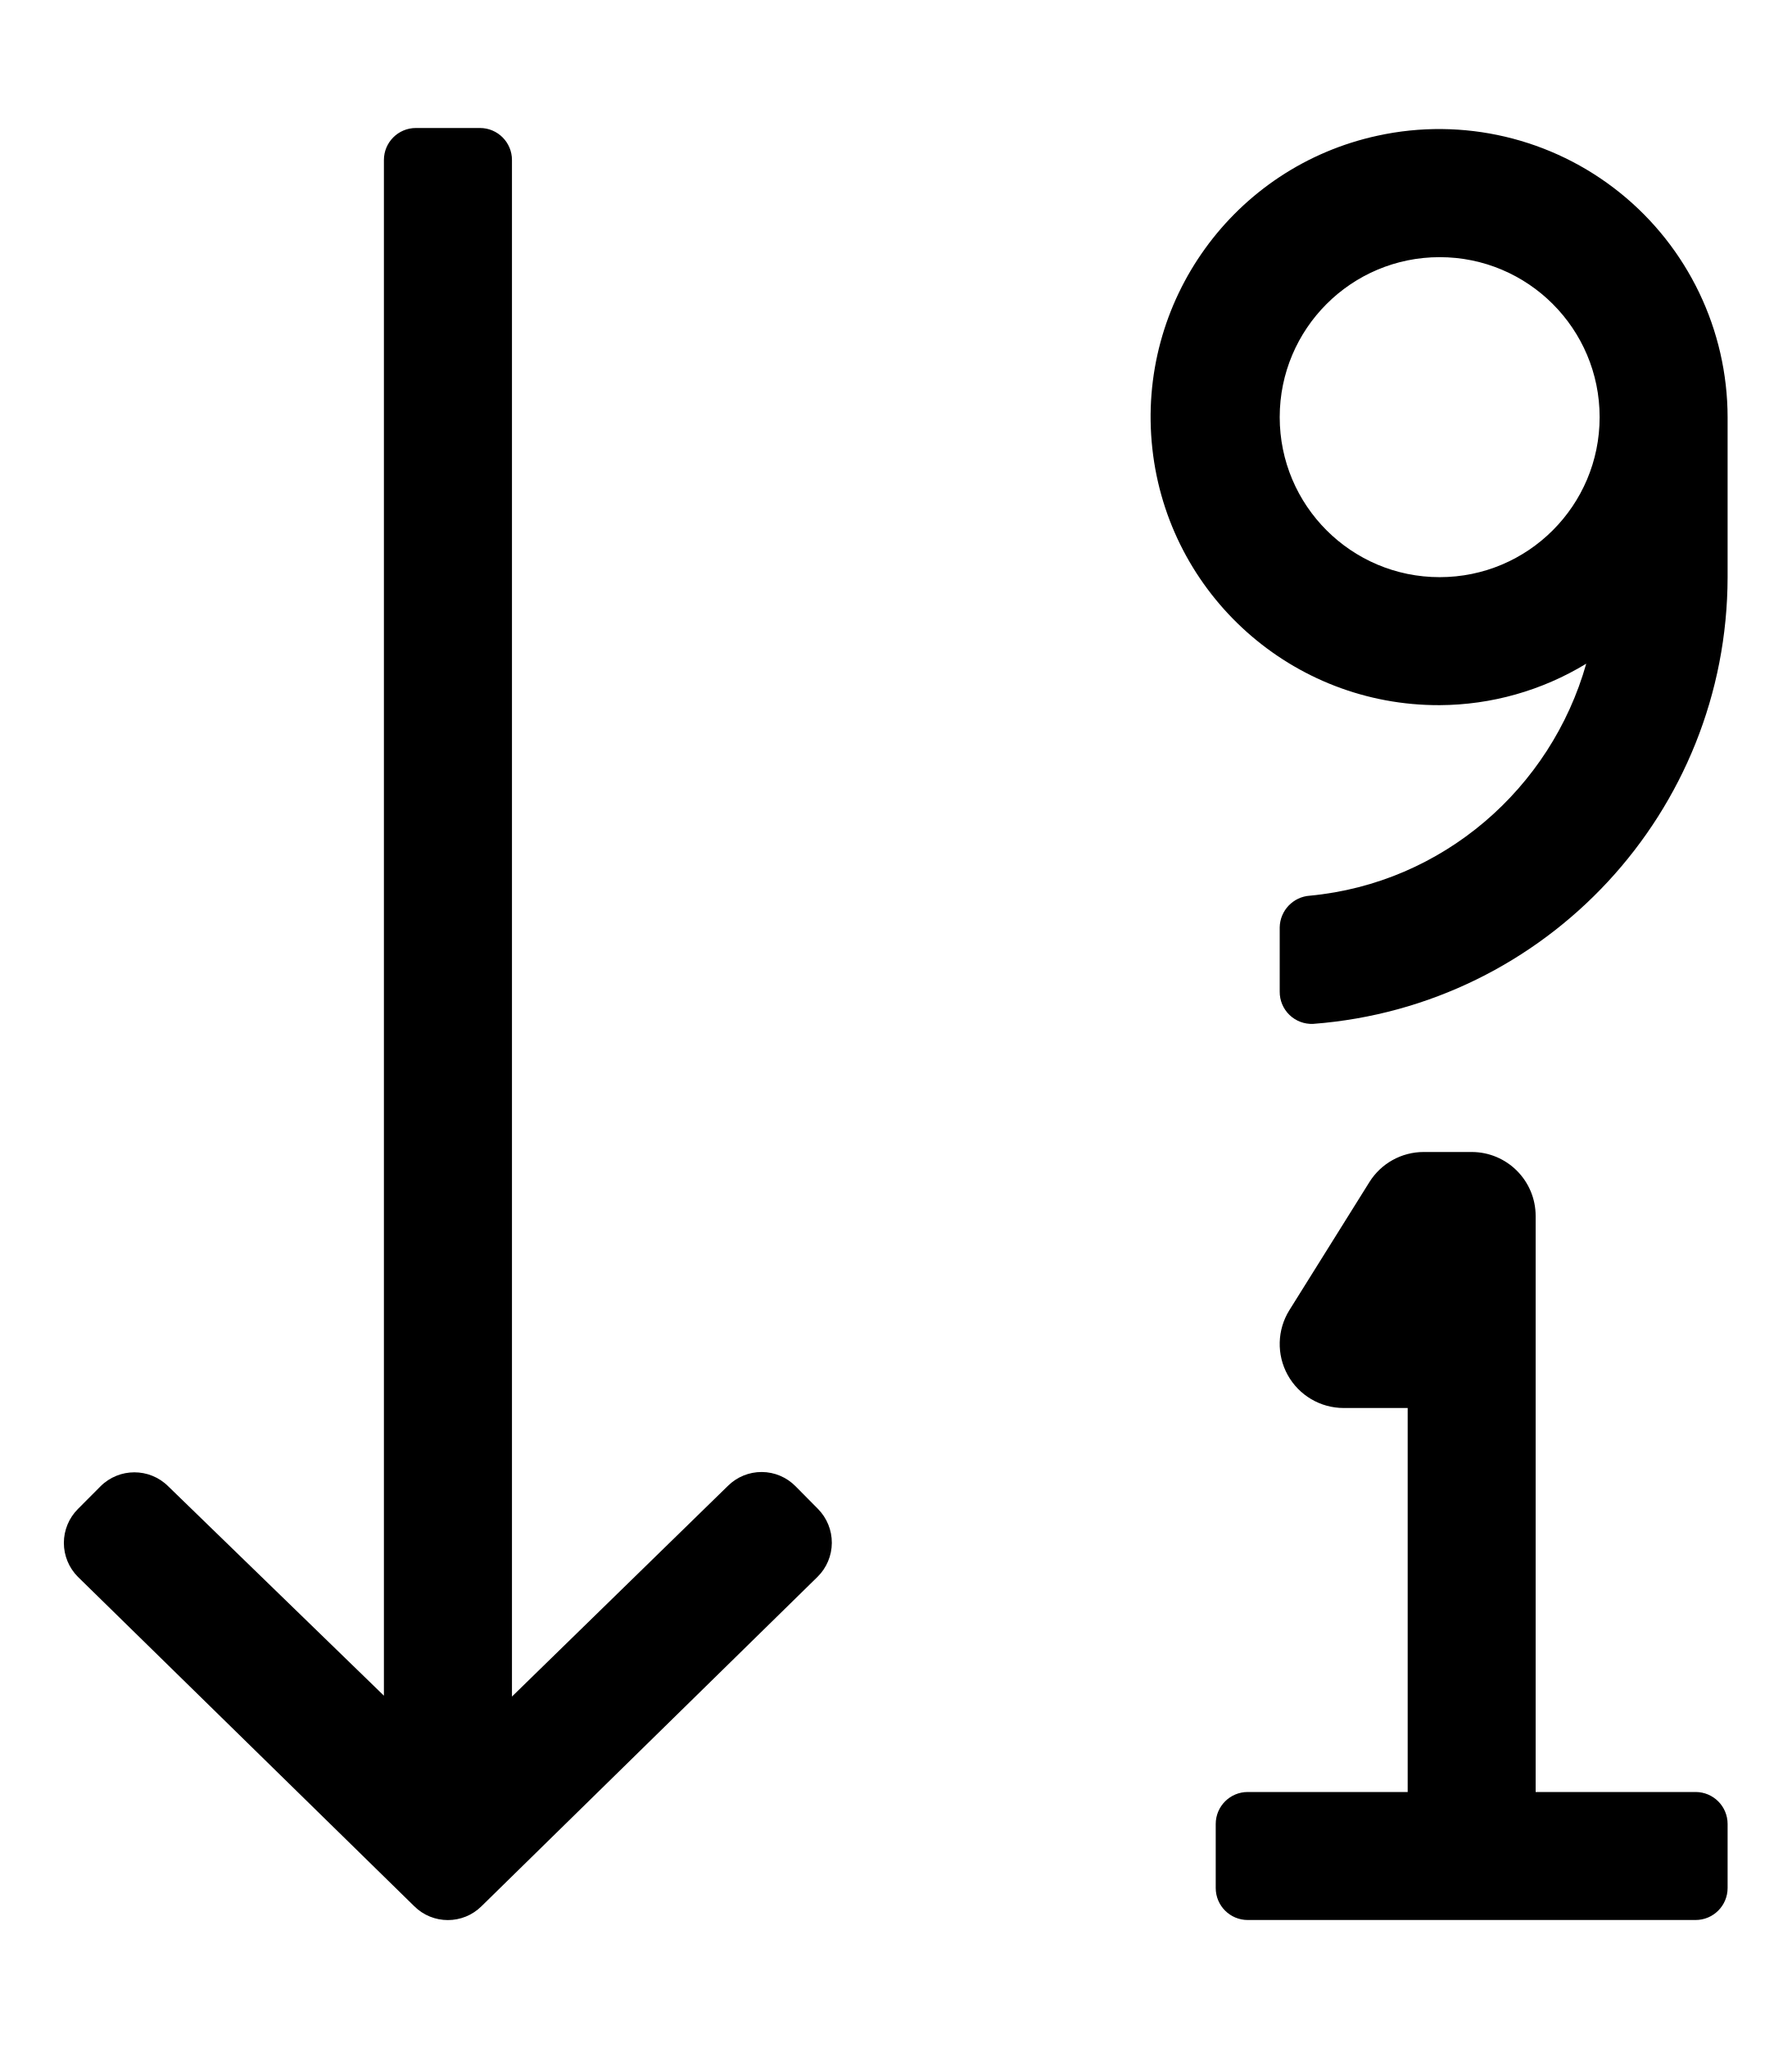
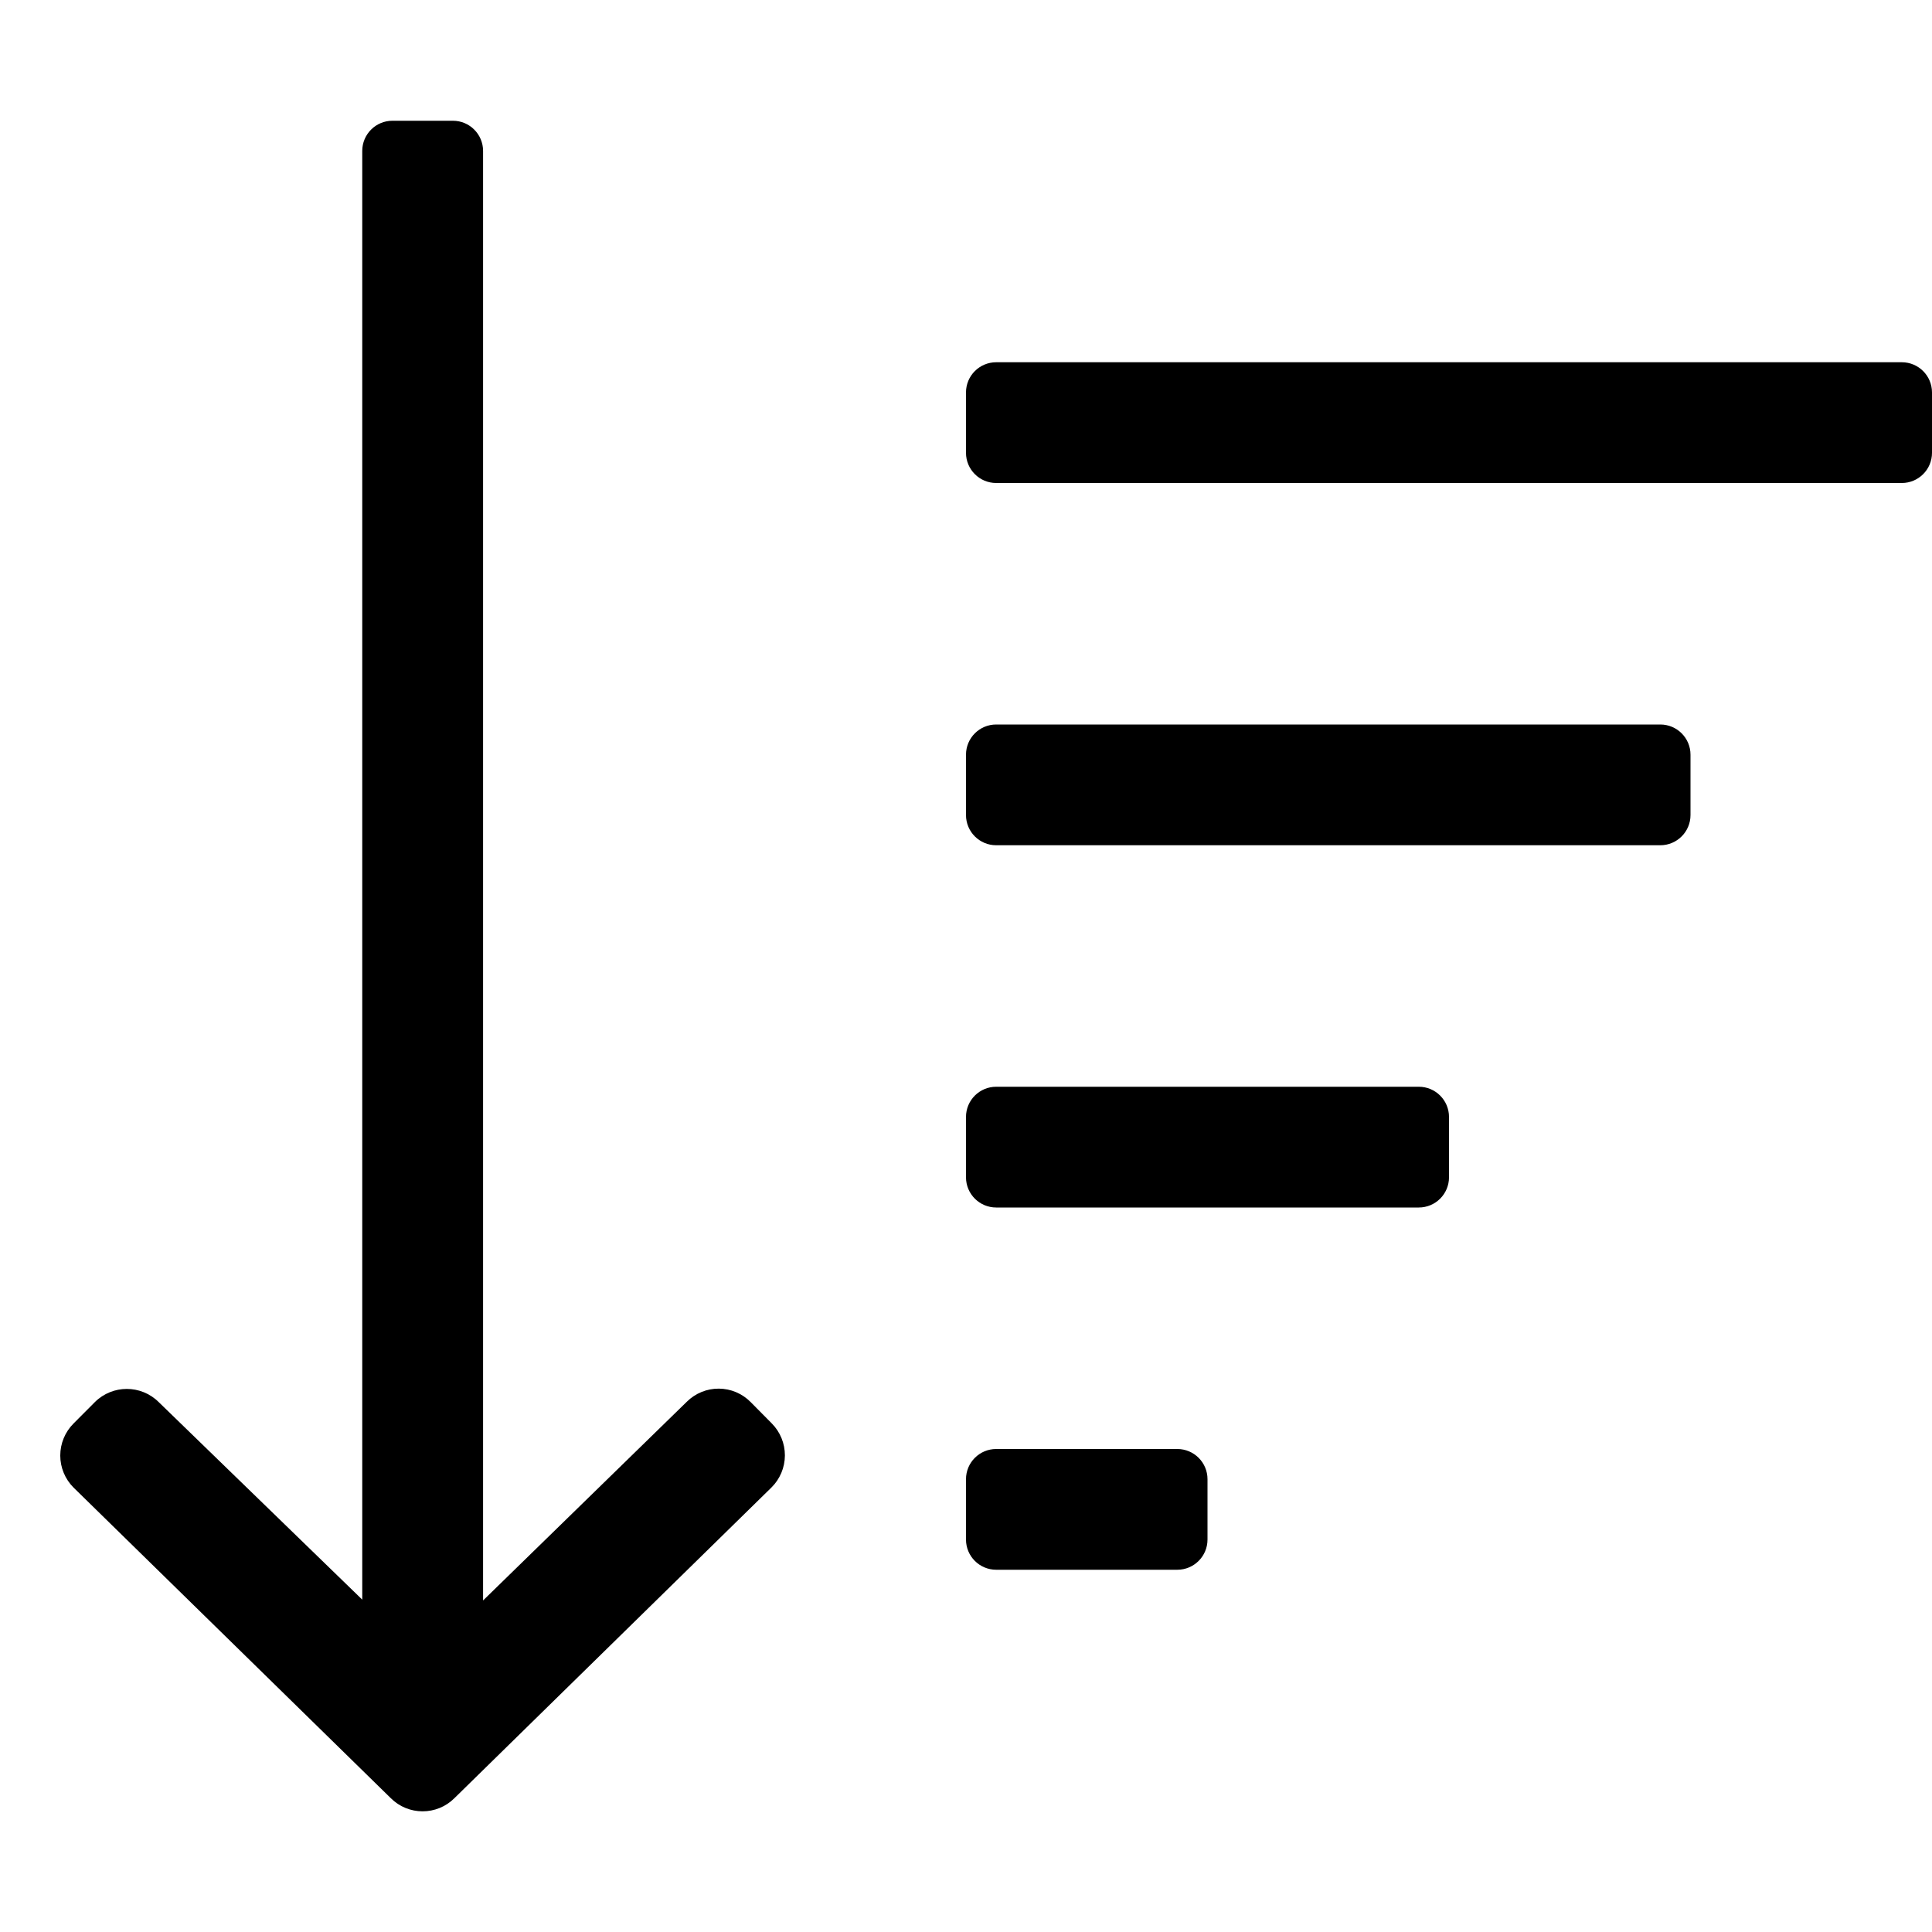
- <svg xmlns="http://www.w3.org/2000/svg" aria-hidden="true" focusable="false" data-prefix="fal" data-icon="sort-numeric-down-alt" role="img" viewBox="0 0 448 512" class="svg-inline--fa fa-sort-numeric-down-alt fa-w-14 fa-9x">
-   <path fill="currentColor" d="M424 448h-40V304a16 16 0 0 0-16-16h-12a16 16 0 0 0-13.57 7.52l-20 32A16 16 0 0 0 336 352h16v96h-40a8 8 0 0 0-8 8v16a8 8 0 0 0 8 8h112a8 8 0 0 0 8-8v-16a8 8 0 0 0-8-8zM344.49 33.92A72 72 0 0 0 360 176.29a71.13 71.13 0 0 0 36.65-10.37c-8.84 31.22-35.92 54.86-69.08 58a8.08 8.08 0 0 0-7.57 7.92v16.07a8 8 0 0 0 8.38 8.06A112.16 112.16 0 0 0 432 144.29v-40a72.13 72.13 0 0 0-87.51-70.37zM360 144.29a40 40 0 1 1 40-40 40 40 0 0 1-40 40zM198.93 371.56a11.93 11.93 0 0 0-16.91-.09l-54 52.67V40a8 8 0 0 0-8-8H104a8 8 0 0 0-8 8v383.92l-53.94-52.35a12 12 0 0 0-16.92 0l-5.64 5.66a12 12 0 0 0 0 17l84.06 82.3a11.94 11.94 0 0 0 16.87 0l84-82.32a12 12 0 0 0 .09-17z" class="" />
+ <svg xmlns="http://www.w3.org/2000/svg" aria-hidden="true" focusable="false" data-prefix="fal" data-icon="sort-amount-down" role="img" viewBox="0 0 512 512" class="svg-inline--fa fa-sort-amount-down fa-w-16 fa-9x">
+   <path fill="currentColor" d="M376 288H264a8 8 0 0 0-8 8v16a8 8 0 0 0 8 8h112a8 8 0 0 0 8-8v-16a8 8 0 0 0-8-8zm-64 96h-48a8 8 0 0 0-8 8v16a8 8 0 0 0 8 8h48a8 8 0 0 0 8-8v-16a8 8 0 0 0-8-8zM504 96H264a8 8 0 0 0-8 8v16a8 8 0 0 0 8 8h240a8 8 0 0 0 8-8v-16a8 8 0 0 0-8-8zm-64 96H264a8 8 0 0 0-8 8v16a8 8 0 0 0 8 8h176a8 8 0 0 0 8-8v-16a8 8 0 0 0-8-8zM198.93 371.56a11.93 11.93 0 0 0-16.91-.09l-54 52.67V40a8 8 0 0 0-8-8H104a8 8 0 0 0-8 8v383.92l-53.94-52.35a12 12 0 0 0-16.92 0l-5.64 5.66a12 12 0 0 0 0 17l84.06 82.3a11.94 11.94 0 0 0 16.87 0l84-82.32a12 12 0 0 0 .09-17z" class="" />
</svg>
